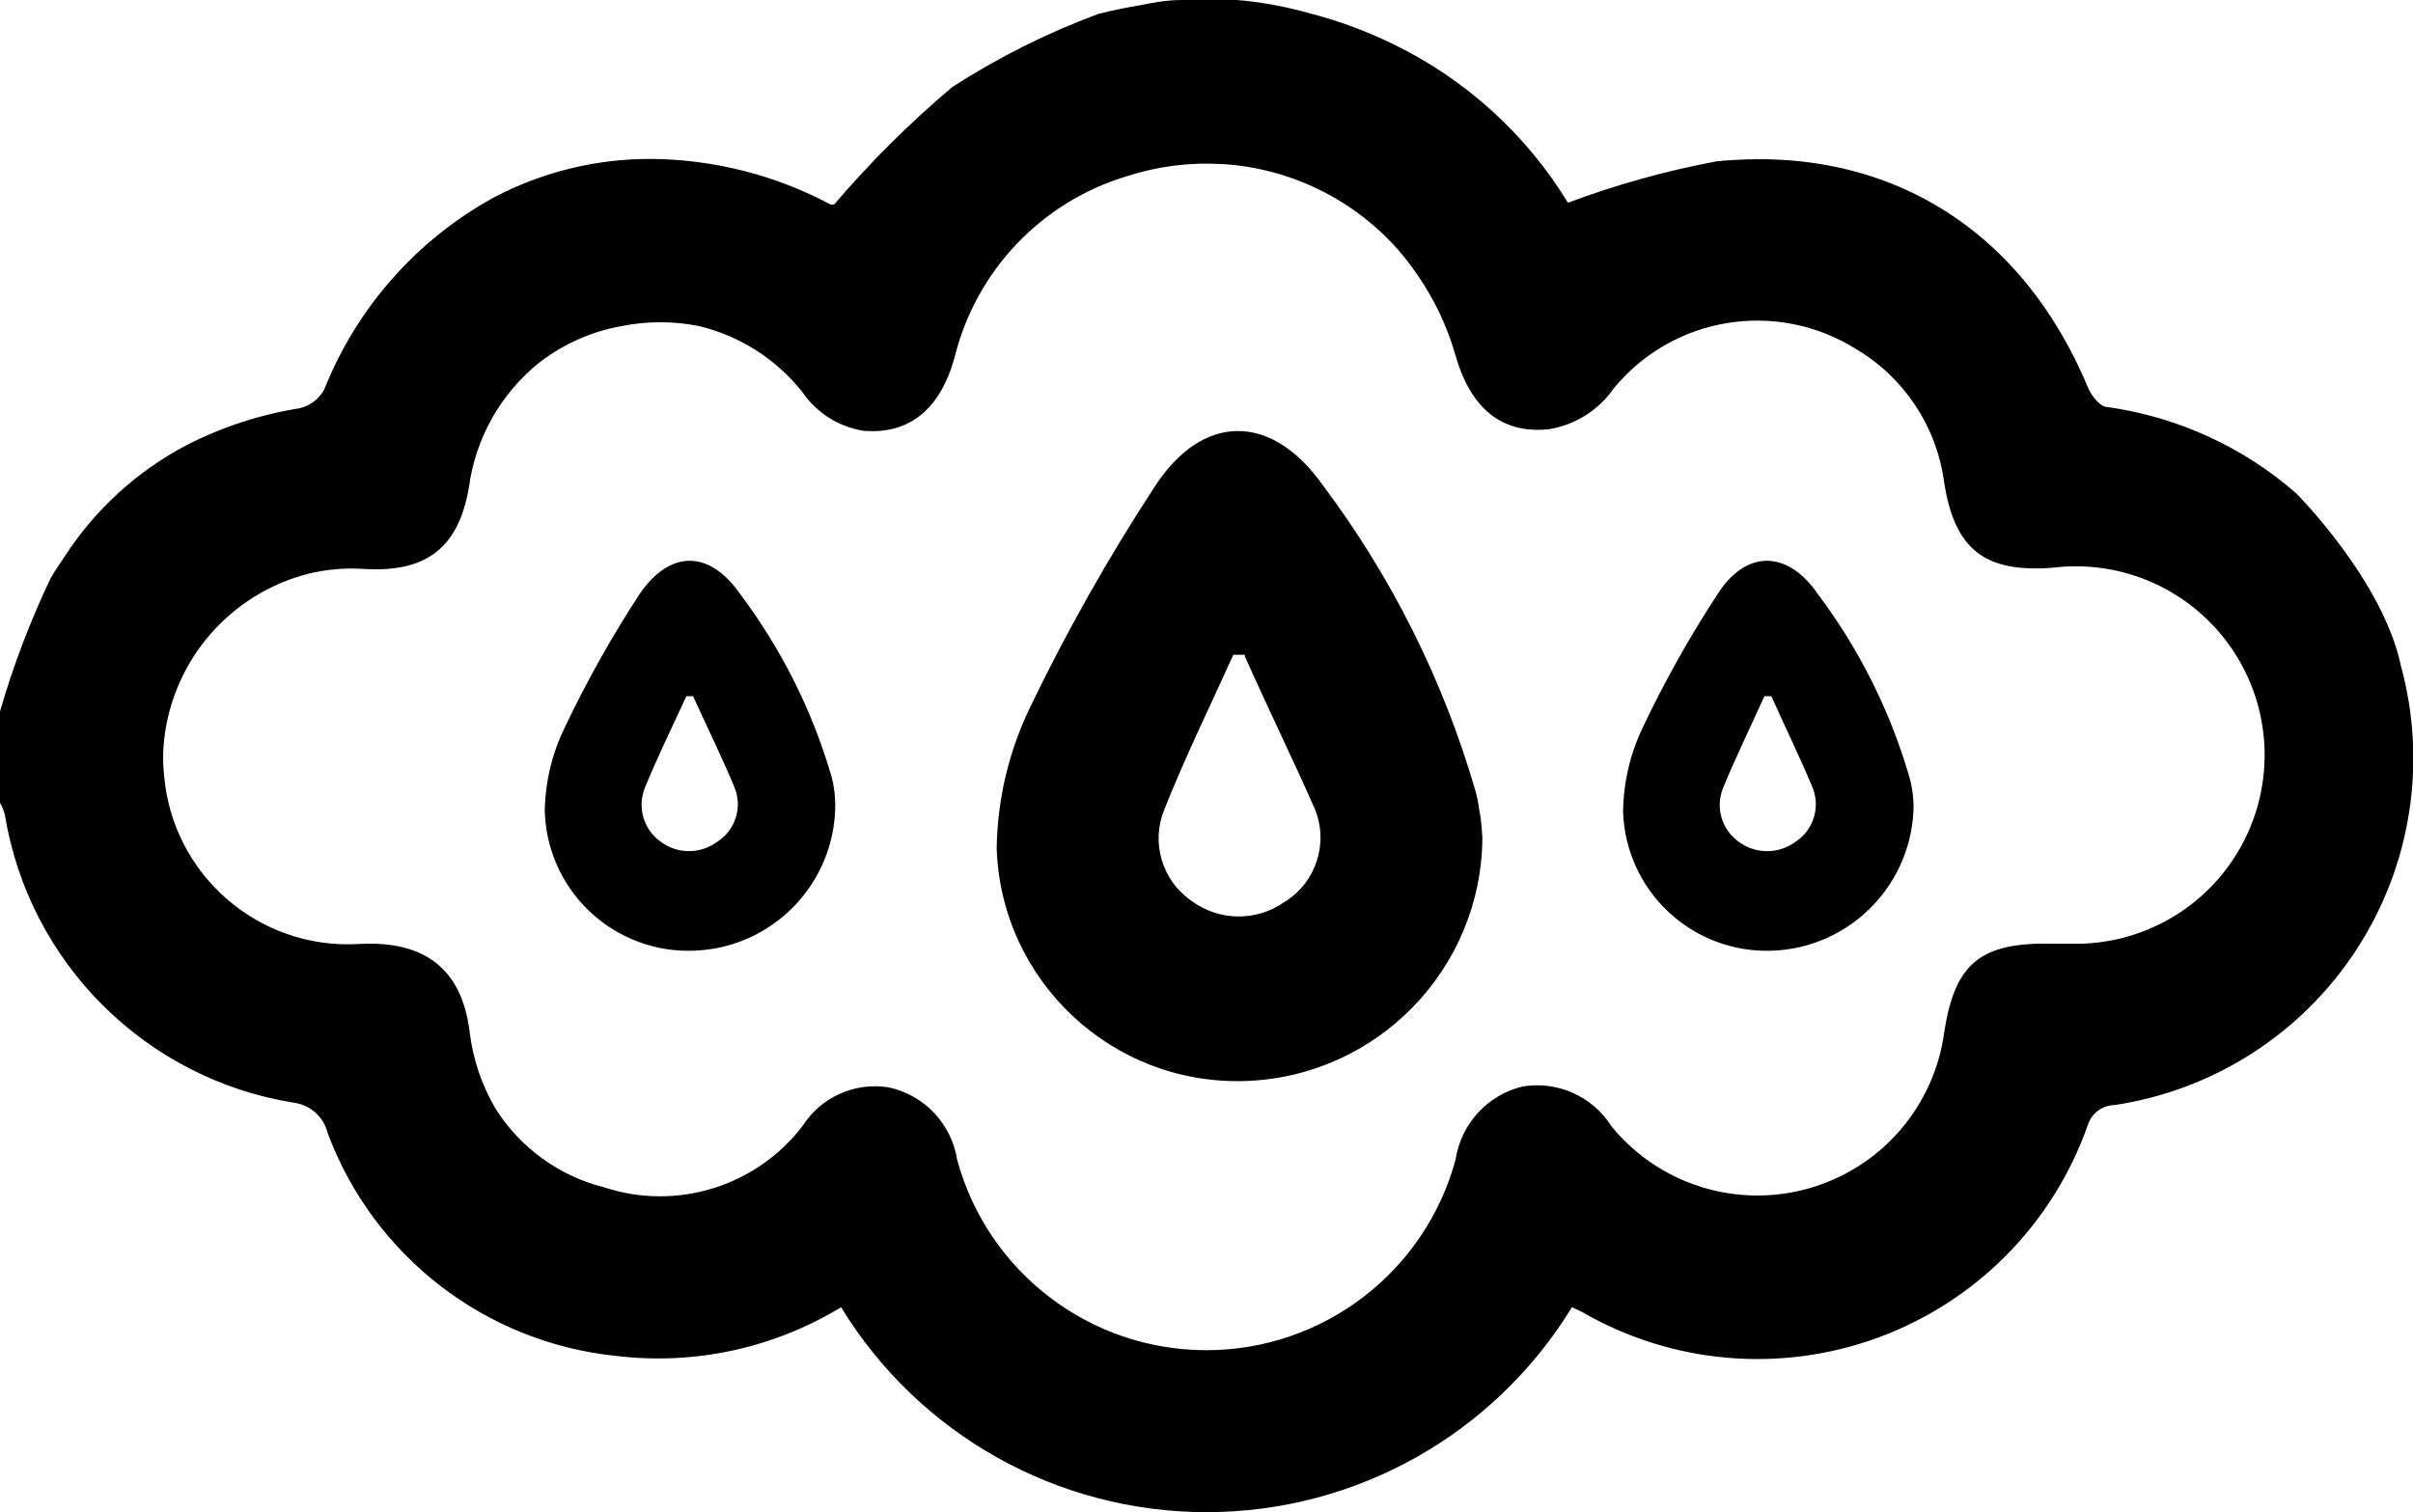
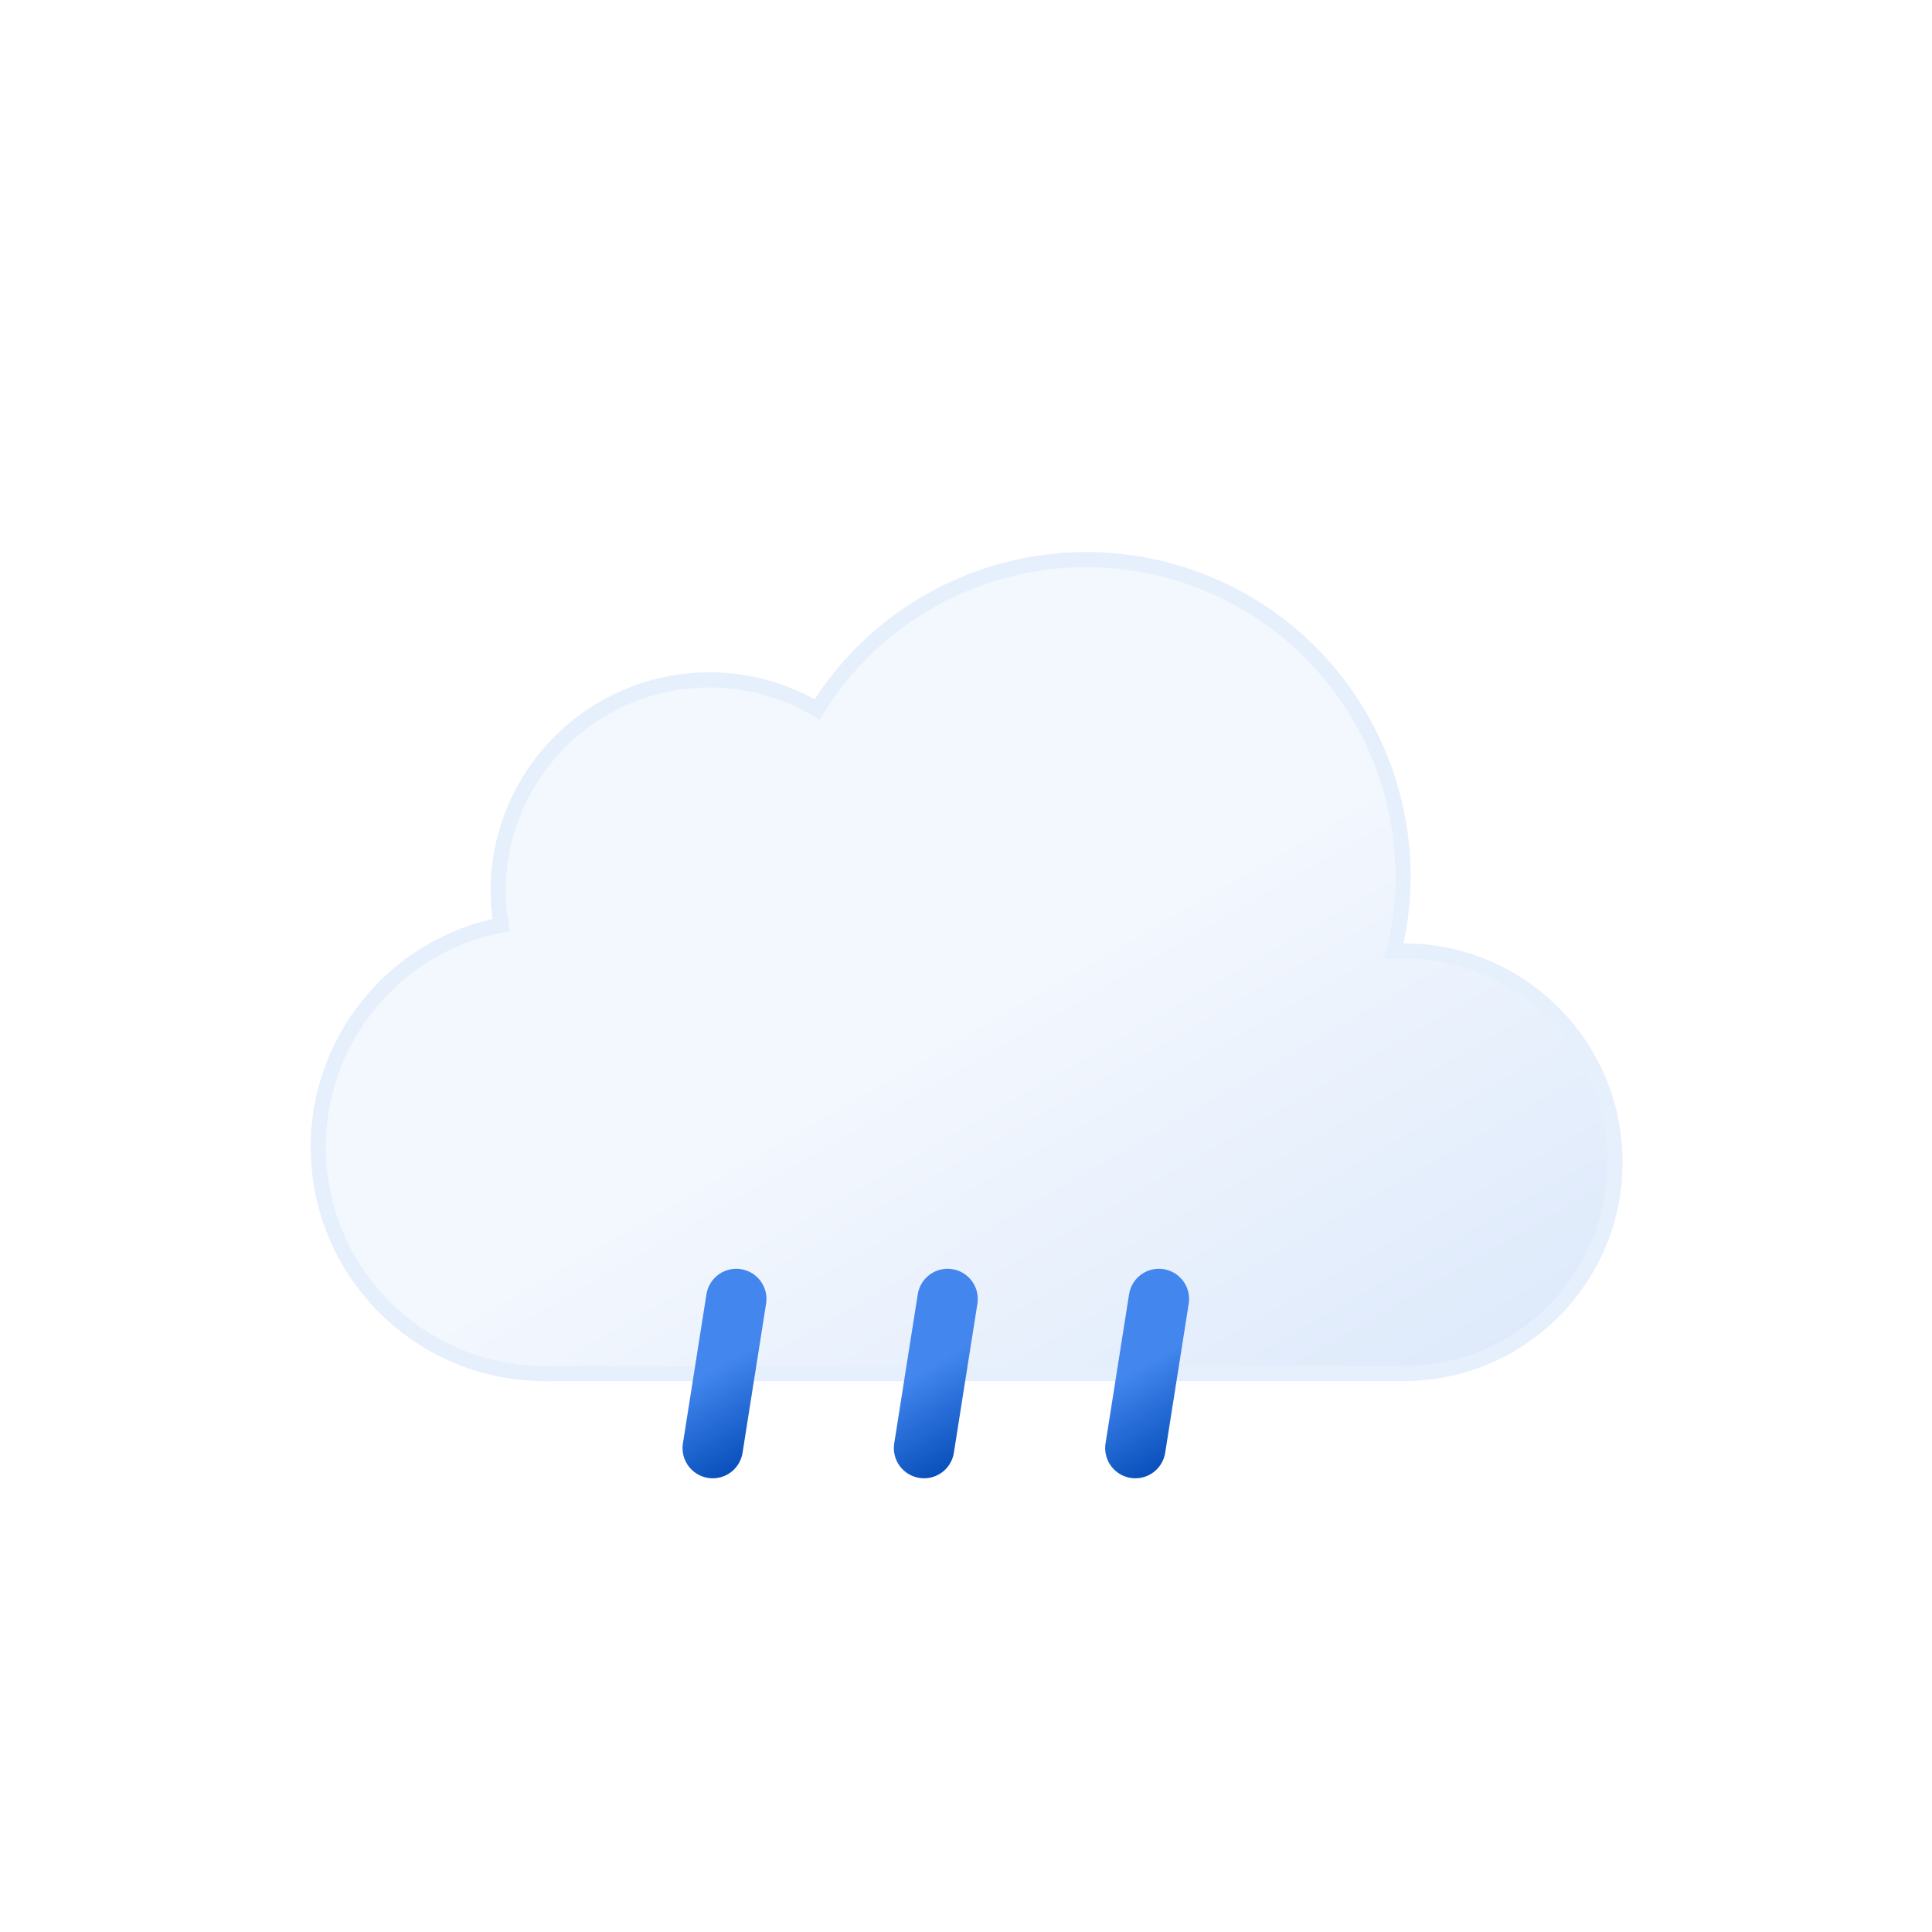
- <svg xmlns="http://www.w3.org/2000/svg" viewBox="0 0 79.24 49.66">
-   <g id="Layer_2" data-name="Layer 2">
-     <g id="Layer_1-2" data-name="Layer 1">
-       <path d="M48.68,27.51a8.05,8.05,0,0,1-7.79,8,7.91,7.91,0,0,1-8.16-7.64,11,11,0,0,1,1.08-4.6A64.11,64.11,0,0,1,37.91,16c1.58-2.45,3.85-2.44,5.53-.06a31.18,31.18,0,0,1,5,10,4.22,4.22,0,0,1,.14.69C48.65,26.94,48.66,27.3,48.68,27.51Zm-7.8-6H40.5c-.76,1.69-1.58,3.35-2.26,5.07a2.49,2.49,0,0,0,.87,3,2.61,2.61,0,0,0,3.07.05,2.48,2.48,0,0,0,1-3.05C42.45,24.92,41.63,23.25,40.88,21.56Z" />
-       <path d="M62.84,26.43a4.82,4.82,0,0,1-4.66,4.8,4.72,4.72,0,0,1-4.88-4.57,6.59,6.59,0,0,1,.64-2.75,37,37,0,0,1,2.46-4.39c.94-1.47,2.3-1.46,3.3,0a18.66,18.66,0,0,1,3,6,2.71,2.71,0,0,1,.09.41C62.82,26.09,62.83,26.3,62.84,26.43Zm-4.67-3.56h-.23c-.45,1-.94,2-1.35,3a1.48,1.48,0,0,0,.52,1.79,1.56,1.56,0,0,0,1.84,0,1.47,1.47,0,0,0,.56-1.82C59.11,24.88,58.62,23.88,58.17,22.87Z" />
-       <path d="M27.43,26.43a4.81,4.81,0,0,1-4.66,4.8,4.72,4.72,0,0,1-4.88-4.57,6.45,6.45,0,0,1,.65-2.75A37,37,0,0,1,21,19.52c1-1.47,2.3-1.46,3.31,0a18.66,18.66,0,0,1,3,6,2.7,2.7,0,0,1,.08.41C27.42,26.09,27.42,26.3,27.43,26.43Zm-4.67-3.56h-.22c-.46,1-.95,2-1.36,3a1.49,1.49,0,0,0,.53,1.79,1.55,1.55,0,0,0,1.83,0,1.46,1.46,0,0,0,.57-1.82C23.71,24.88,23.22,23.88,22.76,22.87Z" />
-       <path d="M78.84,21.86c-.59-2.8-3.43-5.65-3.43-5.65a11.94,11.94,0,0,0-6.21-2.84c-.23,0-.51-.36-.62-.61C66.42,7.55,62,4.74,56.37,5.3a29.26,29.26,0,0,0-4.88,1.36,13.73,13.73,0,0,0-5.74-5.21,14.43,14.43,0,0,0-2.33-.9C43,.43,42.6.32,42.17.23A11.5,11.5,0,0,0,38.8,0c-.5,0-1,.1-1.35.17-.84.14-1.39.29-1.39.29a24.66,24.66,0,0,0-4.79,2.4,33.62,33.62,0,0,0-3.88,3.86l-.11,0a12.75,12.75,0,0,0-5.89-1.5,11,11,0,0,0-5.18,1.27,12.43,12.43,0,0,0-5.56,6.3,1.24,1.24,0,0,1-.81.62,12.44,12.44,0,0,0-3.71,1.21,10.71,10.71,0,0,0-4,3.65c-.16.24-.33.48-.48.75A28.75,28.75,0,0,0,0,23.37v3a1.52,1.52,0,0,1,.16.4,11.46,11.46,0,0,0,9.47,9.45,1.32,1.32,0,0,1,1.13,1,11.34,11.34,0,0,0,9.47,7.32,11.54,11.54,0,0,0,7.39-1.6,14.06,14.06,0,0,0,24,0l.32.15a11.5,11.5,0,0,0,16.62-6.13.94.94,0,0,1,.88-.66A11.52,11.52,0,0,0,78.84,21.86ZM68,31h-.57c-2.4-.06-3.23.65-3.58,2.88A6.19,6.19,0,0,1,52.92,37,2.89,2.89,0,0,0,50,35.69a2.92,2.92,0,0,0-2.2,2.4,8.48,8.48,0,0,1-16.37,0,2.89,2.89,0,0,0-2.24-2.37,2.82,2.82,0,0,0-2.83,1.26A5.89,5.89,0,0,1,19.83,39a5.93,5.93,0,0,1-3.55-2.57,6.52,6.52,0,0,1-.86-2.55c-.25-2-1.42-3-3.65-2.87h0a6.06,6.06,0,0,1-6.38-5.52,5.27,5.27,0,0,1,0-1.19,6.35,6.35,0,0,1,4.72-5.45,6,6,0,0,1,1.85-.16C14,18.81,15.06,18,15.4,16a6.33,6.33,0,0,1,2.31-4.09,6.21,6.21,0,0,1,2.71-1.2,6.5,6.5,0,0,1,2.53,0,6.17,6.17,0,0,1,3.4,2.17,3,3,0,0,0,2,1.27c1.5.13,2.53-.7,3-2.42A8.28,8.28,0,0,1,37,5.79a8.46,8.46,0,0,1,3.13-.4h.05a8.39,8.39,0,0,1,5.48,2.54,8.17,8.17,0,0,1,.9,1.12,8.9,8.9,0,0,1,1.23,2.6c.5,1.78,1.54,2.61,3.07,2.45A3.22,3.22,0,0,0,53,12.75a6.1,6.1,0,0,1,7.94-1.29,6,6,0,0,1,2.9,4.36c.34,2.22,1.32,3,3.56,2.83A6.2,6.2,0,1,1,68,31Z" />
-     </g>
-   </g>
+ <svg xmlns="http://www.w3.org/2000/svg" xmlns:xlink="http://www.w3.org/1999/xlink" viewBox="0 0 64 64">
+   <defs>
+     <linearGradient id="b" x1="22.56" x2="39.2" y1="21.96" y2="50.8" gradientUnits="userSpaceOnUse">
+       <stop offset="0" stop-color="#f3f7fe" />
+       <stop offset=".45" stop-color="#f3f7fe" />
+       <stop offset="1" stop-color="#deeafb" />
+     </linearGradient>
+     <linearGradient id="a" x1="22.53" x2="25.47" y1="42.95" y2="48.05" gradientUnits="userSpaceOnUse">
+       <stop offset="0" stop-color="#4286ee" />
+       <stop offset=".45" stop-color="#4286ee" />
+       <stop offset="1" stop-color="#0950bc" />
+     </linearGradient>
+     <linearGradient id="c" x1="29.53" x2="32.47" y1="42.95" y2="48.05" xlink:href="#a" />
+     <linearGradient id="d" x1="36.53" x2="39.47" y1="42.95" y2="48.05" xlink:href="#a" />
+   </defs>
+   <path fill="url(#b)" stroke="#e6effc" stroke-miterlimit="10" stroke-width=".5" d="M46.5 31.5h-.32a10.49 10.49 0 0 0-19.11-8 7 7 0 0 0-10.57 6 7.21 7.21 0 0 0 .1 1.14A7.5 7.5 0 0 0 18 45.5a4.19 4.19 0 0 0 .5 0h28a7 7 0 0 0 0-14z" />
+   <path fill="none" stroke="url(#a)" stroke-linecap="round" stroke-miterlimit="10" stroke-width="2" d="m24.39 43.03-.78 4.94">
+     <animateTransform attributeName="transform" dur="0.7s" repeatCount="indefinite" type="translate" values="1 -5; -2 10" />
+     <animate attributeName="opacity" dur="0.7s" repeatCount="indefinite" values="0;1;1;0" />
+   </path>
+   <path fill="none" stroke="url(#c)" stroke-linecap="round" stroke-miterlimit="10" stroke-width="2" d="m31.39 43.03-.78 4.94">
+     <animateTransform attributeName="transform" begin="-0.4s" dur="0.7s" repeatCount="indefinite" type="translate" values="1 -5; -2 10" />
+     <animate attributeName="opacity" begin="-0.4s" dur="0.7s" repeatCount="indefinite" values="0;1;1;0" />
+   </path>
+   <path fill="none" stroke="url(#d)" stroke-linecap="round" stroke-miterlimit="10" stroke-width="2" d="m38.39 43.03-.78 4.94">
+     <animateTransform attributeName="transform" begin="-0.2s" dur="0.7s" repeatCount="indefinite" type="translate" values="1 -5; -2 10" />
+     <animate attributeName="opacity" begin="-0.2s" dur="0.7s" repeatCount="indefinite" values="0;1;1;0" />
+   </path>
</svg>
